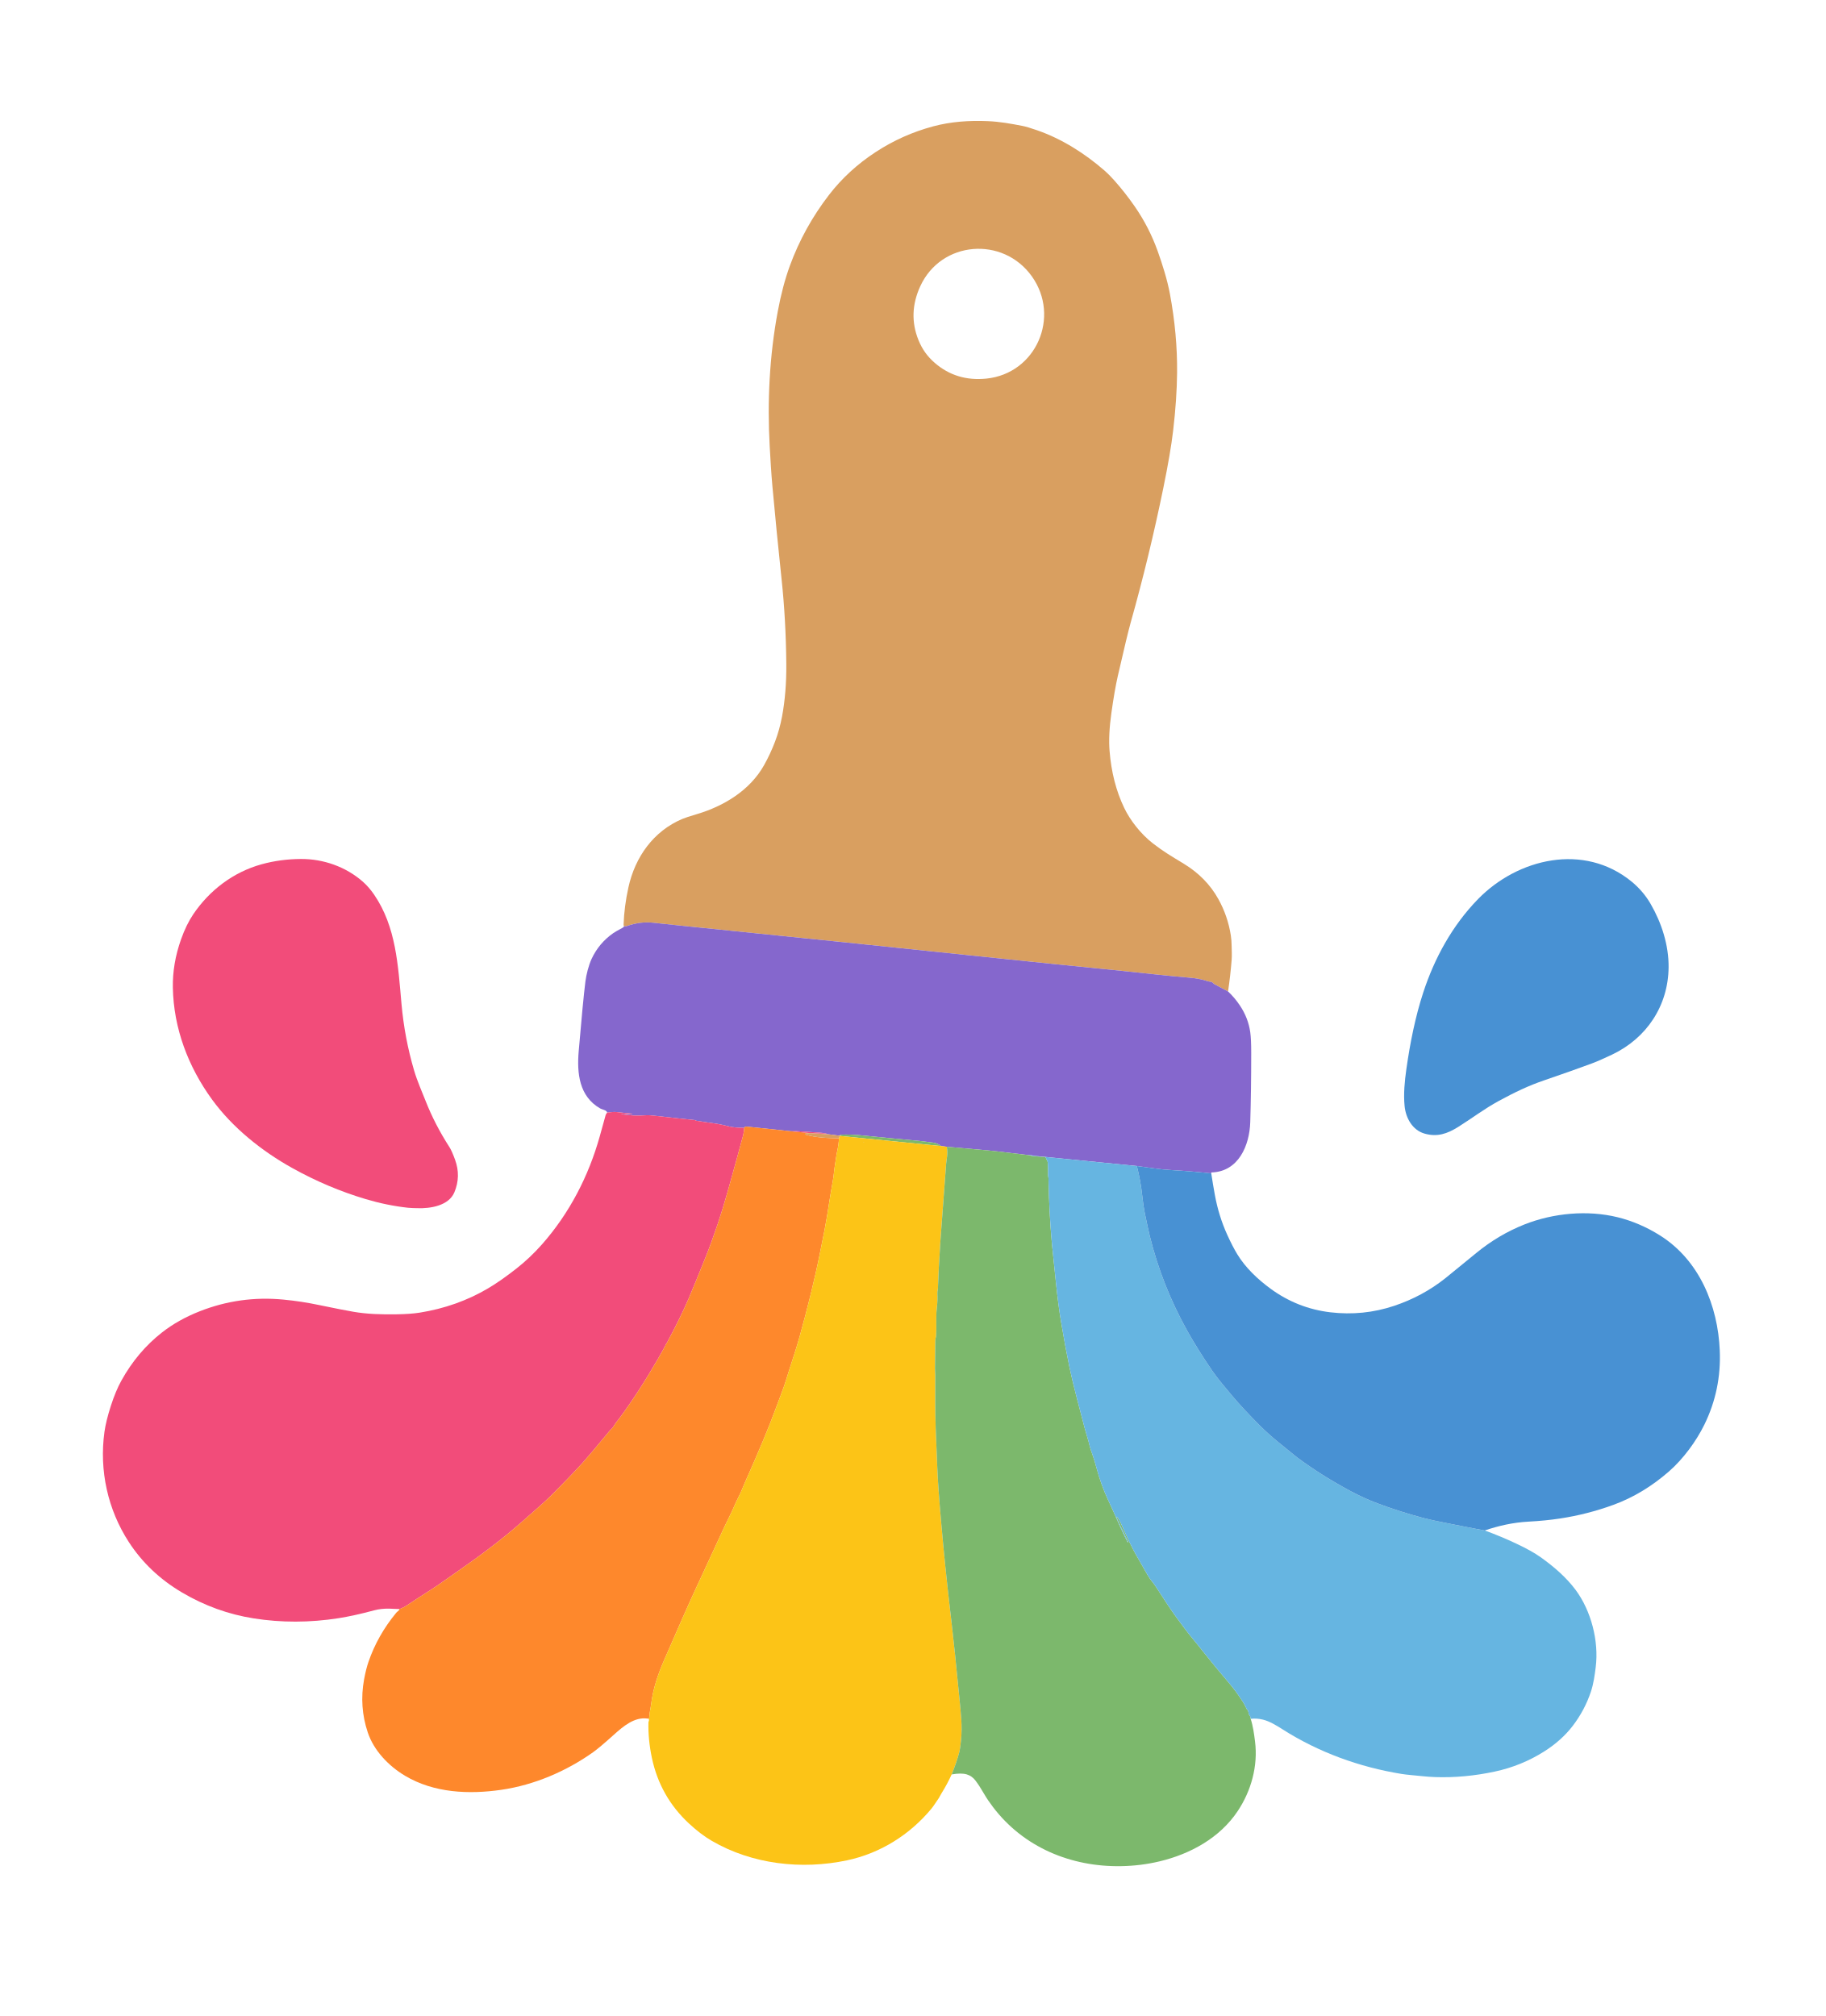
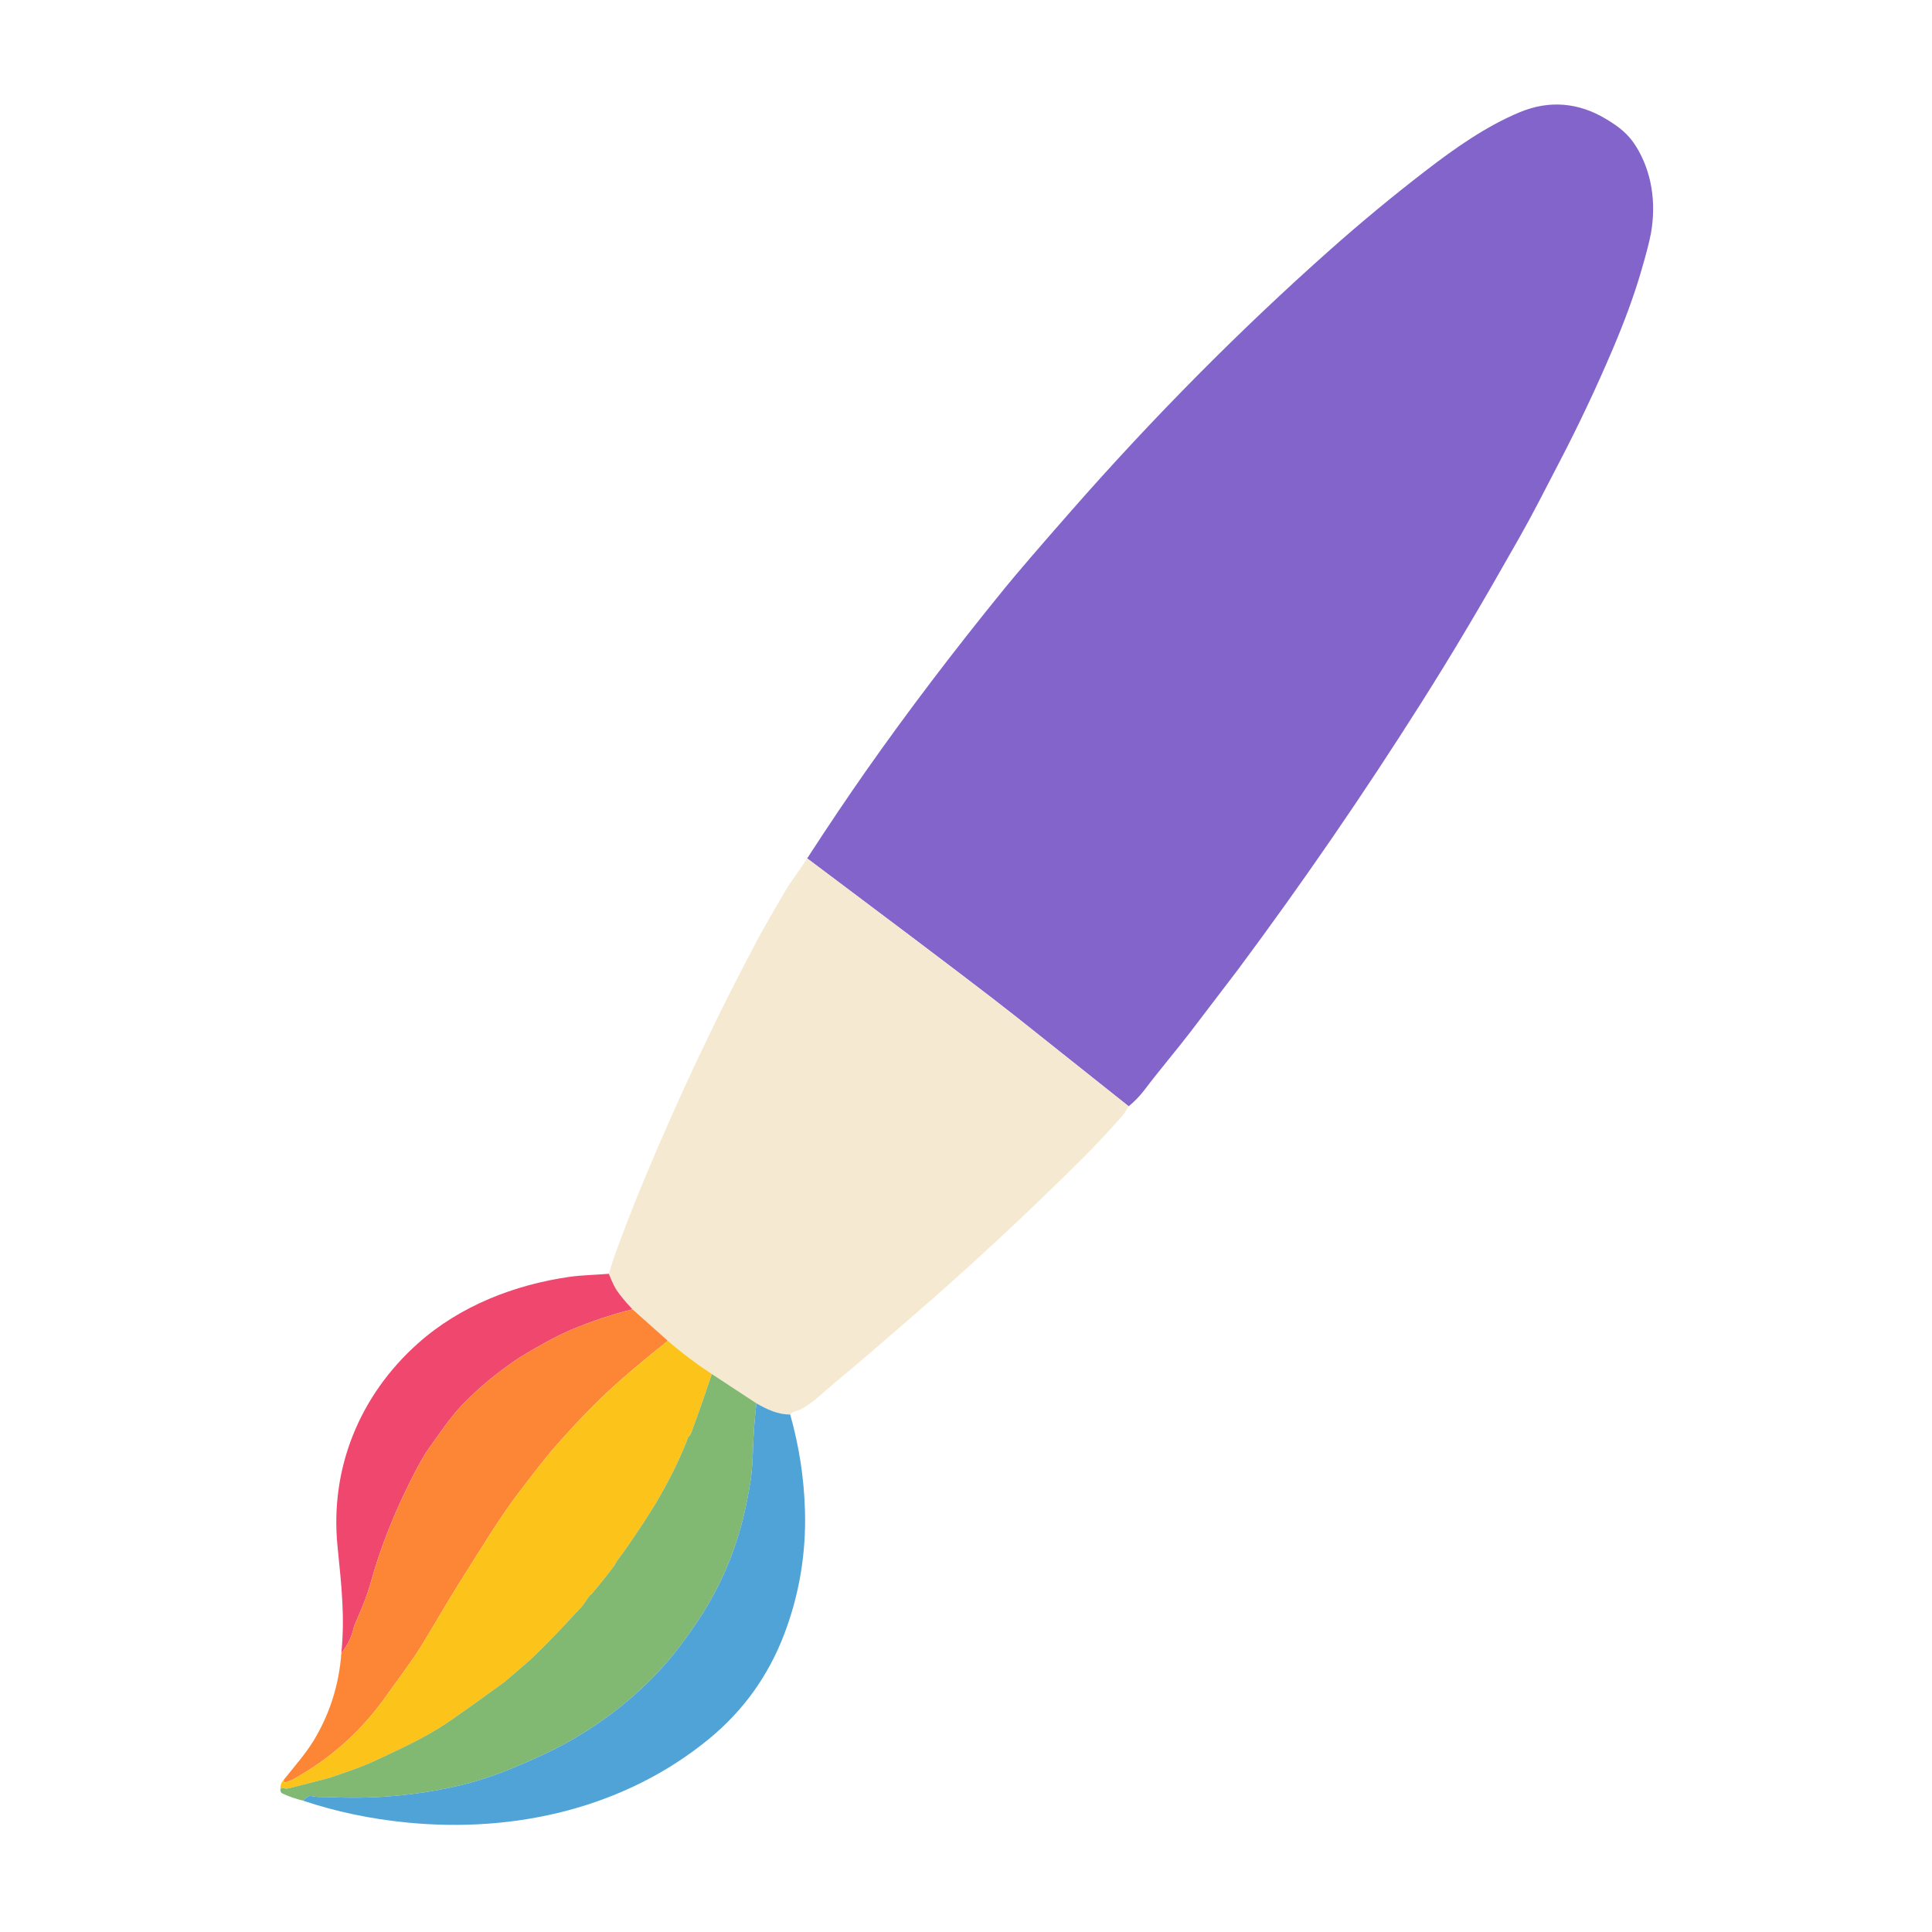
- <svg xmlns="http://www.w3.org/2000/svg" viewBox="0 0 1687 1863">
-   <path fill="#d99f60" d="m1134.66 916.22-12.83-6.84a2.2 2.05 83.3 0 1-.67-.57q-1.25-1.63-3.89-1.74a3.37 3.35-33.9 0 1-.99-.19q-7.58-2.65-18.52-3.52c-19.48-1.56-44.36-4.5-60.09-6.06q-73.43-7.32-115.73-11.77-135.77-14.29-292.93-30.14-3.64-.37-25.61-2.71-11.86-1.27-24.35 3.13a2.55 2.34-53.8 0 1-.65.13l-1.83.13q-.42-.96-.4-1.57.54-16.71 4.47-34.53c6.21-28.14 23.16-51.92 49.82-63.2q3.59-1.52 13.39-4.42c25.06-7.43 49.16-22.07 62.16-45.35q5.89-10.56 10.1-21.69 4.17-11.05 6.43-23.04 4.19-22.25 3.96-48.77-.36-40.57-4.33-77.97-4.7-44.25-8.48-85.9c-1.12-12.3-1.89-25.78-2.52-37.06-2.31-41.49-.22-83.71 7.43-124.69q4.45-23.86 11.19-42.29 12.94-35.32 36.16-65.46 17.75-23.03 43.1-39.6 24.65-16.13 53.21-23.78c16.28-4.37 33.11-5.5 50.02-4.82 11.7.47 21.79 2.38 32.59 4.46q4.29.83 13.67 4.1c22.58 7.87 43.76 21.28 62.05 37.2q4.1 3.57 8.84 8.89 10.2 11.45 19.13 24.37 13.19 19.08 21.09 41.14c4.32 12.05 8.89 26.55 11.29 39.44q6.98 37.44 6.63 72.95-.24 24.52-3.65 53.5-2.42 20.61-9.04 52.86-13.1 63.83-30.11 124.18-3.19 11.33-11.93 49.51-3.01 13.15-6 34.54-2.83 20.18-1.65 34.94 2.34 29.24 13.49 52.52c5.56 11.6 15.39 24.22 26.55 32.86 9.94 7.68 16.31 11.35 28.7 18.9q20.66 12.59 31.74 32.48 8.73 15.66 11.54 33.59.71 4.52.76 9.8c.03 3.78.38 8.49 0 13.12q-1.15 14.34-3.31 28.94m-279.82-590.5q3.69 5.17 8.89 9.67 19.97 17.27 47.54 14.49c46.08-4.65 68.77-57.17 42.09-94.53-26.68-37.35-83.73-32.93-103.07 9.15q-11.57 25.18-1.71 49.67 2.57 6.38 6.26 11.55" />
-   <path fill="#f24c7a" d="M385.68 1116.48c-3.03-.12-5.67-.05-8.58-.37q-19.52-2.13-39.23-8.01-34.91-10.4-67.78-28.68c-28.33-15.75-55.3-37.44-74.07-63.21-22.14-30.39-35.6-65.92-36.31-103.46q-.42-22.18 7.57-44.7 4.83-13.63 11.34-23.25c15.06-22.25 37.1-38.91 63-46.09q17.38-4.82 36.42-4.92c20.75-.11 41.48 7.18 57.14 20.92q5.68 5 10.53 12.09c20.35 29.78 22.06 65.41 25.26 101q2.84 31.61 11.64 61.45c2.91 9.88 7.47 20.07 10.61 28.09q8.52 21.72 22.1 42.82 2.13 3.31 5.16 11.61 5.55 15.23-.66 30.06c-5.2 12.42-22.25 15.12-34.14 14.65" />
-   <path fill="#4891d3" d="M1347.22 1041.45c-10.1 6.32-19.31 9.46-31 6.12-11.1-3.17-17.29-14.2-18.43-25.35-1.16-11.36.11-23.46 1.6-34.07 3.42-24.24 8.31-48.59 15.53-70.71 10.48-32.14 27.03-62.31 50.72-86.6 36.76-37.67 97.81-52.17 141.79-16.23q10.8 8.83 17.7 20.75c10.22 17.69 16.76 38.23 16.57 58.49-.33 35.58-20.29 65.53-52.16 80.69q-11.82 5.62-18.62 8.15-17.52 6.51-44.47 15.75c-14.02 4.8-26.55 10.74-41.6 18.92-13.37 7.26-25.18 16.31-37.63 24.09" />
-   <path fill="#8567cd" d="M1134.66 916.22q6.11 5.72 10.93 12.93 7.79 11.64 9.6 24.86.88 6.41.87 18.99-.01 35.75-.89 64c-.67 21.47-10.76 45.64-35.61 46.46a.6.59-64 0 0-.31.11q-.52.36-.11.76-18.26-1.98-36.31-3.03-8.62-.5-16.25-1.57-8.58-1.2-16.19-2.22l-94.25-9.33a.23.11-18.4 0 1-.07-.01q-3.2-.74-6.54-.81c-12.12-1.31-24.75-3.14-36.29-4.2q-19.41-1.78-38.46-3.43l-5.22-.65q-3.27-2.66-7.59-3.21-11.23-1.43-12.65-1.56-31.78-2.89-53.89-5.17-9.93-1.02-18.96-.53a.36.35-19.6 0 0-.27.56q.31.42 1.12.69-.8-.02-1.23-.28-3.12-.39-6.2-.84c-5.77-.83-11.55-.92-17.36-1.33l10.88.19a.15.14 2 0 0 .15-.13.12.12 0 0 0-.1-.13q-5.39-.72-10.78-.97-2.29-.11-10.78-.74-5.82-.44-11.67-.28-20.07-2.1-40.13-4.22-1.98-.21-2.47 1.06-8.69.02-13.48-1.12c-4.53-1.08-9.19-2.25-13.82-2.88q-11.51-1.58-17.12-2.53a.8.71-15.8 0 1-.39-.19q-.4-.34-.96-.4-9.44-.88-38.44-4.16-4.06-.46-6.36-.28c-7.63.59-14.6.43-22.72-1.06a.13.13 0 0 1-.11-.14v-.01a.17.17 0 0 1 .18-.16l9.55.36a.2.2 0 0 0 .2-.16v-.01a.23.23 0 0 0-.2-.25q-7.16-.8-14.36-1.57-1.78-.19-4.34.05-2.28.21-4.29.45-.26-1.52-2.82-2.41-2.89-1-3.6-1.4c-19.47-11.12-21.59-32.51-19.87-52.82q3.9-45.92 6.21-64.53c.76-6.09 2.96-14.94 5.72-20.86q6.8-14.57 19.98-23.77 2.31-1.61 8.88-5.11.49-.26 1.1-1.16l1.83-.13a2.55 2.34-53.8 0 0 .65-.13q12.49-4.4 24.35-3.13 21.97 2.34 25.61 2.71 157.16 15.85 292.93 30.14 42.3 4.45 115.73 11.77c15.73 1.56 40.61 4.5 60.09 6.06q10.94.87 18.52 3.52a3.37 3.35-33.9 0 0 .99.19q2.64.11 3.89 1.74a2.2 2.05 83.3 0 0 .67.57z" />
-   <path fill="#f24c7a" d="M687.63 1042.19q-.14 3.7-1.1 7.31-5.61 21.08-14.04 51.02-4.87 17.31-9.21 30.15-6.21 18.35-10.75 29.63-11.77 29.29-16.19 39.56-7.8 18.12-20.01 40.77-.29.52-.52.82a.99.01-52.9 0 0-.59.79q-.56 1.81-7.29 13.47-17.69 30.66-35.59 54.89-1.54 2.08-2.89 3.66c-1.59 1.86-2.72 4.91-4.95 6.65a3.69 3.63.5 0 0-.61.59q-19.29 23.28-25.13 29.77-10.96 12.18-30.4 31.58-5.49 5.47-27.37 24.55c-18.41 16.06-36.44 29.49-56.39 43.43q-12.47 8.72-12.94 9.05-7.61 5.43-13.05 8.91-14.86 9.52-23.38 15.19-2.01 1.34-5.5 2.76a2.39 2.37-54.7 0 1-.91.16l-9.28-.33q-7.47-.15-13.68 1.52-19.07 5.12-33.12 7.31-39.97 6.25-78.42.15-35-5.54-66.14-23.92-30.63-18.08-49.17-46.63c-19.45-29.96-27.43-66.2-22.51-101.74q1.41-10.14 5.98-24.27 4.42-13.66 9.62-23.07 14.83-26.81 37.67-44.66 14.96-11.69 34.71-19.48 37.25-14.67 77.28-10.83c11.61 1.12 21.7 2.66 34.25 5.28q19.98 4.16 30.74 6.02c12.37 2.13 25.34 2.54 40 2.3q12.68-.21 20.92-1.51 34.53-5.5 63.24-22.44 11.83-6.98 26.45-18.49 12.58-9.92 23.41-22.18c25.32-28.67 43.05-63.04 53.31-99.62q2.83-10.1 5.52-19.89.21-.76 1.37-2.29 2.01-.24 4.29-.45 2.56-.24 4.34-.05 7.2.77 14.36 1.57a.23.23 0 0 1 .2.25v.01a.2.2 0 0 1-.2.16l-9.55-.36a.17.17 0 0 0-.18.16v.01a.13.13 0 0 0 .11.14c8.12 1.49 15.09 1.65 22.72 1.06q2.3-.18 6.36.28 29 3.28 38.44 4.16.56.06.96.4a.8.71-15.8 0 0 .39.19q5.61.95 17.12 2.53c4.63.63 9.29 1.8 13.82 2.88q4.79 1.14 13.48 1.12" />
-   <path fill="#fe882c" d="m730.23 1045.35 18 1.76-4.21.56a.41.41 0 0 0-.06.8c10.03 2.86 20.78 3.32 31.24 3.42q-.36 5.98-1.62 11.7-.66 3.01-.98 5.48c-.64 4.93-1.57 9.32-1.96 13.79-.56 6.41-2.18 13.58-3.33 21.04q-3.62 23.45-5.43 32.62-.67 3.37-4.15 20.77c-5.2 25.95-11.6 51.34-19 78.16-3.57 12.91-8.57 26.96-12.28 39.31-2.45 8.18-6.04 16.71-9.89 27.32q-8.77 24.12-28.33 68c-2.08 4.69-3.42 8.62-5.66 12.86q-2.09 3.97-4.45 9.54c-2.5 5.9-6.22 12.86-8.67 18.18q-5.07 11-26.41 57.05-10.26 22.15-29.57 66.74c-5.75 13.27-10.18 26.43-11.86 40.57-.41 3.45-1.64 7.95-1.68 11.99q-.01 1.33-1.72 1.14c-11.92-1.68-22.21 7-30.96 14.87q-13.41 12.06-19.27 16.23c-24.71 17.57-54.43 30.31-84.68 34.71-30.08 4.38-62.35 2.97-89.07-12.96-15.06-8.97-28.77-23.17-34.41-39.98q-8.04-23.96-3.43-49.04 1.74-9.48 4.08-16.27 8.41-24.47 25.63-45.35a2.29 1.91-6.2 0 1 .27-.28l2.47-2.27a.5.5 0 0 0-.32-.86l-8.98-.38 9.28.33a2.39 2.37-54.7 0 0 .91-.16q3.49-1.42 5.5-2.76 8.52-5.67 23.38-15.19 5.44-3.48 13.05-8.91.47-.33 12.94-9.05c19.95-13.94 37.98-27.37 56.39-43.43q21.88-19.08 27.37-24.55 19.44-19.4 30.4-31.58 5.84-6.49 25.13-29.77a3.69 3.63.5 0 1 .61-.59c2.23-1.74 3.36-4.79 4.95-6.65q1.35-1.58 2.89-3.66 17.9-24.23 35.59-54.89 6.73-11.66 7.29-13.47a.99.01-52.9 0 1 .59-.79q.23-.3.52-.82 12.21-22.65 20.01-40.77 4.42-10.27 16.19-39.56 4.54-11.28 10.75-29.63 4.34-12.84 9.21-30.15 8.43-29.94 14.04-51.02.96-3.61 1.1-7.31.49-1.27 2.47-1.06 20.06 2.12 40.13 4.22" />
-   <path fill="#f24c7a" d="m752.53 1047.41-4.3-.3-18-1.76q5.85-.16 11.67.28 8.49.63 10.78.74 5.39.25 10.78.97a.12.12 0 0 1 .1.13.15.14 2 0 1-.15.13z" />
-   <path fill="#d99f60" d="M752.53 1047.41c5.81.41 11.59.5 17.36 1.33q3.08.45 6.2.84-.87 1.42-.89 2.31c-10.46-.1-21.21-.56-31.24-3.42a.41.41 0 0 1 .06-.8l4.21-.56z" />
-   <path fill="#7cb86c" d="m869.56 1059.08-92.24-9.22q-.81-.27-1.12-.69a.36.35-19.6 0 1 .27-.56q9.03-.49 18.96.53 22.11 2.28 53.89 5.17 1.42.13 12.65 1.56 4.32.55 7.59 3.21" />
-   <path fill="#fcc417" d="M776.09 1049.58q.43.26 1.23.28l92.24 9.22 5.22.65q.82 4.57.24 9.08-.79 6.14-.8 6.24-2.55 34.38-4.89 65.72-.23 3.08-.44 6.22-1.81 27.49-2.3 43.94a3.89 3.57 55.1 0 1-.11.82q-.48 1.92-.39 3.75.29 6.1-.35 11.58-.72 6.15-.65 11.39.13 10.96-.19 16.19a4.09 3.69 58 0 1-.13.74q-.59 1.99-.6 3.86-.04 9.64-.31 25.49c-.03 2 .28 4.24.28 6q-.02 16.26-.02 26.32.01 9.56.43 22.82.22 7.04.91 22.79.41 9.64.56 13.57.6 16.59 3.67 51.62c2.28 26.01 4.81 51.17 8.25 80.76q4.55 39.05 8.57 81.29c1.52 16.03 2.59 24.75 1.52 37.33q-.68 7.97-1.79 12.23-2.4 9.17-6.96 20.28-3.97 8.76-9.05 16.91-1.19 1.9-1.67 2.9-.77 1.62-1.67 2.86c-2.54 3.53-4.02 6.22-6.32 9-19.89 24.01-47.22 41.21-77.86 47.7-42.2 8.93-87.85 3.67-125.08-18.01q-10.24-5.96-21.03-15.98-26.72-24.83-34.29-60.66-3.59-17.03-3.18-32.95a1.34 1.31 61.6 0 1 .18-.63q.52-.91.27-2.11a.6.55-76.6 0 0-.17-.3q-.47-.45-1.2-.34 1.71.19 1.72-1.14c.04-4.04 1.27-8.54 1.68-11.99 1.68-14.14 6.11-27.3 11.86-40.57q19.31-44.59 29.57-66.74 21.34-46.05 26.41-57.05c2.45-5.32 6.17-12.28 8.67-18.18q2.36-5.57 4.45-9.54c2.24-4.24 3.58-8.17 5.66-12.86q19.56-43.88 28.33-68c3.85-10.61 7.44-19.14 9.89-27.32 3.71-12.35 8.71-26.4 12.28-39.31 7.4-26.82 13.8-52.21 19-78.16q3.48-17.4 4.15-20.77 1.81-9.17 5.43-32.62c1.15-7.46 2.77-14.63 3.33-21.04.39-4.47 1.32-8.86 1.96-13.79q.32-2.47.98-5.48 1.26-5.72 1.62-11.7.02-.89.89-2.31m21.373 5.746a.51.06-173.9 0 0 .5.114.51.06-173.9 0 0 .514-.006.51.06-173.9 0 0-.5-.114.51.06-173.9 0 0-.514.006" />
-   <path fill="#d99f60" d="M797.463 1055.326a.51.06-173.9 0 1 .513-.006.51.06-173.9 0 1 .501.114.51.06-173.9 0 1-.513.006.51.06-173.9 0 1-.501-.114" />
-   <path fill="#7cb86c" d="m949.53 1067.36 4.75.94h.03l11.1.92a.98.98 0 0 1 .8.56l1.62 3.52a2.89 2.78 31.3 0 1 .26.98q.43 4.92.26 10.47-.06 1.77.33 3.46a3.29 2.77-56 0 1 .07.66q.55 31.44 3.16 60.37.31 3.36 3.73 36.14 2.21 21.12 4.7 36.02 3.85 23.03 7.77 41.94 2.33 11.24 6.84 28.66 7.17 27.7 7.44 28.49.01.01 2.05 6.97 1.79 6.06 2.29 8.53.41 2.01 3.16 9.75 1.46 4.12 2.96 9.79 4.4 16.58 11.02 30.69 4.65 9.91 6.08 13.26 6.1 14.31 11.91 25.71a.23.23 0 0 0 .3.1l.01-.01a.35.34-25.5 0 0 .17-.47q-1.38-2.83-8.91-18.47-1.63-3.38-1.62-4.55a.19.18-62.7 0 1 .33-.11q2.32 3.31 3.4 5.78 8.73 20.03 14.23 29.58 5.88 10.2 10.68 18.69c1.21 2.15 3.08 4.73 4.77 6.76q1.47 1.77 3.55 5.03 11.93 18.62 17.94 26.79 1.35 1.84 7.72 10.43c5.34 7.2 11.53 14.14 17.03 21.32q.23.3 7.26 8.96.06.08.81 1.03 2.73 3.49 16.33 19.58 6.54 7.73 12.76 17.49 1.31 2.05 3.37 6.35.17.34.71.77a1.36 1.35-77.9 0 1 .48.75l.71 3.1a1.95 1.93-71.3 0 0 .36.74q1.46 1.86 1.31 3.54c2.2 6.77 3.17 14.12 4.02 20.87 2.87 22.62-3.52 45.7-16.01 64.41-16.51 24.75-43.7 39.65-72.22 46.45q-17.36 4.14-35.64 4.43c-46.29.76-90.03-17.44-118.28-54.68q-4.93-6.49-8.22-12.2-4.23-7.36-8-12.31-3.16-4.15-7.96-5.6-5.1-1.54-13.97.02 4.56-11.11 6.96-20.28 1.11-4.26 1.79-12.23c1.07-12.58 0-21.3-1.52-37.33q-4.02-42.24-8.57-81.29c-3.44-29.59-5.97-54.75-8.25-80.76q-3.07-35.03-3.67-51.62-.15-3.93-.56-13.57-.69-15.75-.91-22.79-.42-13.26-.43-22.82 0-10.06.02-26.32c0-1.76-.31-4-.28-6q.27-15.85.31-25.49.01-1.87.6-3.86a4.09 3.69 58 0 0 .13-.74q.32-5.23.19-16.19-.07-5.24.65-11.39.64-5.48.35-11.58-.09-1.83.39-3.75a3.89 3.57 55.1 0 0 .11-.82q.49-16.45 2.3-43.94.21-3.14.44-6.22 2.34-31.34 4.89-65.72.01-.1.8-6.24.58-4.51-.24-9.08 19.05 1.65 38.46 3.43c11.54 1.06 24.17 2.89 36.29 4.2" />
-   <path fill="#66b5e1" d="M1050.39 1077.51q3.49 13.52 5.06 28.08.99 9.13 2.21 15.07 3.24 15.79 4.61 21.32 11.52 46.47 34.86 88.13 9.59 17.12 22.95 36.67 3.62 5.29 9.03 11.84 8.16 9.86 9.61 11.57 10.31 12.14 25.13 27 7.72 7.73 16.97 15.31 15.72 12.9 17.63 14.32 22.45 16.66 49.2 31.02 12.56 6.74 25.07 11.42 21.39 7.99 42.61 13.6 7.39 1.95 23.65 5.12 3.23.63 23.76 4.66 4.99.98 9.09 1.66 14.97 5.5 29.01 12.1 14.44 6.79 22.56 12.58c12.09 8.61 23.68 18.53 32.39 30.25 14.32 19.27 21.6 47.24 18.58 71.34-.92 7.34-1.99 15.34-4.47 22.76q-5.68 17.03-16.7 31.47-10.35 13.55-26.43 23.73-21.01 13.31-45.62 18.59-28.08 6.03-55.2 5.1c-7.43-.25-14.93-1.2-22.21-1.86q-5.05-.46-8.85-1.07c-38.82-6.28-76.62-19.99-109.88-41.2-5.3-3.37-11.81-7.43-18.07-8.96q-5.8-1.42-11.38-.76.15-1.68-1.31-3.54a1.95 1.93-71.3 0 1-.36-.74l-.71-3.1a1.36 1.35-77.9 0 0-.48-.75q-.54-.43-.71-.77-2.06-4.3-3.37-6.35-6.22-9.76-12.76-17.49-13.6-16.09-16.33-19.58-.75-.95-.81-1.03-7.03-8.66-7.26-8.96c-5.5-7.18-11.69-14.12-17.03-21.32q-6.37-8.59-7.72-10.43-6.01-8.17-17.94-26.79-2.08-3.26-3.55-5.03c-1.69-2.03-3.56-4.61-4.77-6.76q-4.8-8.49-10.68-18.69-5.5-9.55-14.23-29.58-1.08-2.47-3.4-5.78a.19.18-62.7 0 0-.33.11q-.01 1.17 1.62 4.55 7.53 15.64 8.91 18.47a.35.34-25.5 0 1-.17.47l-.01.01a.23.23 0 0 1-.3-.1q-5.81-11.4-11.91-25.71-1.43-3.35-6.08-13.26-6.62-14.11-11.02-30.69-1.5-5.67-2.96-9.79-2.75-7.74-3.16-9.75-.5-2.47-2.29-8.53-2.04-6.96-2.05-6.97-.27-.79-7.44-28.49-4.51-17.42-6.84-28.66-3.92-18.91-7.77-41.94-2.49-14.9-4.7-36.02-3.42-32.78-3.73-36.14-2.61-28.93-3.16-60.37a3.29 2.77-56 0 0-.07-.66q-.39-1.69-.33-3.46.17-5.55-.26-10.47a2.89 2.78 31.3 0 0-.26-.98l-1.62-3.52a.98.98 0 0 0-.8-.56l-11.1-.92h-.03l-4.75-.94q3.34.07 6.54.81a.23.11-18.4 0 0 .07.01z" />
-   <path fill="#4891d3" d="M1119.14 1084.33q1.51 9.96 3.34 19.97 3.58 19.51 11.47 36.87 4.98 10.94 9.41 18.17c7.43 12.13 18.62 22.82 30.64 31.61q24.82 18.14 55.15 21.75 30.34 3.6 58.97-5.96 26.26-8.77 47.34-25.55 6.76-5.38 28.49-23.25 20.65-16.97 44.71-26.48c26.58-10.5 58.2-13.4 85.81-6.63q20.55 5.04 39.36 16.89c36.4 22.94 53.42 64.9 55.15 106.29q1.52 36.29-14.15 68.36c-7.47 15.3-19.57 31.89-32.89 43.49q-23.83 20.75-51.12 30.74-24.13 8.84-49.66 12.7-13.25 2.01-28.97 2.86c-14.19.77-27.11 3.7-40.36 8.14q-4.1-.68-9.09-1.66-20.53-4.03-23.76-4.66-16.26-3.17-23.65-5.12-21.22-5.61-42.61-13.6-12.51-4.68-25.07-11.42-26.75-14.36-49.2-31.02-1.91-1.42-17.63-14.32-9.25-7.58-16.97-15.31-14.82-14.86-25.13-27-1.45-1.71-9.61-11.57-5.41-6.55-9.03-11.84-13.36-19.55-22.95-36.67-23.34-41.66-34.86-88.13-1.37-5.53-4.61-21.32-1.22-5.94-2.21-15.07-1.57-14.56-5.06-28.08 7.61 1.02 16.19 2.22 7.63 1.07 16.25 1.57 18.05 1.05 36.31 3.03" />
+ <svg xmlns="http://www.w3.org/2000/svg" viewBox="-86.5 0 959 959">
+   <path fill="#8264cb" d="   M 473.75 549.14   Q 445.56 526.65 417.98 504.78   Q 400.05 490.55 339.02 444.76   Q 327.26 435.93 314.16 426.08   Q 330.00 401.68 343.49 382.48   Q 374.33 338.55 412.11 292.12   Q 421.11 281.06 445.04 253.79   Q 506.55 183.67 573.74 123.99   Q 596.74 103.56 621.06 84.83   C 635.52 73.69 651.03 62.71 667.87 55.70   C 682.62 49.57 697.07 50.93 710.52 58.97   C 717.02 62.85 721.67 66.41 725.50 72.52   C 733.65 85.52 735.60 101.03 733.00 115.74   Q 731.97 121.61 727.77 135.84   Q 722.79 152.71 713.94 173.50   Q 701.83 201.94 687.73 229.01   C 679.94 243.96 674.90 254.10 667.72 266.78   C 648.79 300.22 635.51 322.73 619.09 348.69   Q 576.15 416.58 527.79 481.56   Q 526.30 483.57 504.10 512.62   C 497.84 520.82 489.13 531.05 481.56 541.05   Q 478.21 545.46 473.75 549.14   Z" />
+   <path fill="#f5e9d1" d="   M 314.16 426.08   Q 327.26 435.93 339.02 444.76   Q 400.05 490.55 417.98 504.78   Q 445.56 526.65 473.75 549.14   Q 472.86 550.60 471.86 552.16   Q 470.94 553.59 469.70 554.96   Q 457.93 567.99 450.68 575.18   Q 408.45 617.06 366.68 653.18   Q 346.53 670.59 345.18 671.76   C 336.73 679.13 328.67 685.49 319.97 693.21   Q 316.03 696.69 311.09 699.52   Q 310.27 699.99 308.23 700.55   Q 306.31 701.08 305.74 702.15   C 299.65 702.13 294.26 699.64 288.96 696.57   L 266.82 682.02   Q 254.90 674.14 244.99 665.53   L 227.45 649.90   Q 222.20 644.29 219.68 640.56   Q 218.08 638.18 215.71 632.28   Q 216.40 630.27 217.08 627.90   Q 217.82 625.34 218.47 623.54   Q 225.40 604.37 233.27 585.49   Q 259.01 523.73 289.39 466.63   Q 293.74 458.46 303.06 442.66   Q 305.24 438.98 308.55 434.33   Q 311.48 430.22 314.16 426.08   Z" />
+   <path fill="#f0476f" d="   M 215.71 632.28   Q 218.08 638.18 219.68 640.56   Q 222.20 644.29 227.45 649.90   Q 212.32 653.68 197.50 659.87   Q 191.14 662.53 183.42 666.83   Q 173.84 672.18 169.87 674.86   Q 154.71 685.10 142.78 697.52   C 136.90 703.65 131.22 712.19 126.40 718.90   Q 123.10 723.51 118.28 733.00   Q 104.64 759.86 97.61 785.25   C 95.49 792.94 92.59 799.44 89.39 806.90   A 3.84 3.50 65.6 0 0 89.16 807.61   Q 87.58 814.78 82.94 820.54   C 84.68 802.68 83.17 788.67 81.04 767.53   C 77.16 728.81 92.11 692.58 120.90 666.88   C 141.85 648.18 168.94 637.67 196.45 633.76   C 202.07 632.97 209.18 632.82 215.71 632.28   Z" />
+   <path fill="#fc8635" d="   M 227.45 649.90   L 244.99 665.53   Q 228.28 678.92 218.76 687.51   Q 204.20 700.64 187.45 719.94   Q 183.33 724.68 171.27 740.52   C 166.27 747.09 161.43 754.33 158.24 759.23   Q 154.99 764.22 141.45 785.78   Q 136.74 793.27 130.63 803.65   Q 122.63 817.24 119.73 821.49   Q 115.83 827.22 103.89 843.65   Q 86.21 868.00 59.65 882.85   Q 57.26 884.19 55.05 884.75   A 0.55 0.55 0.0 0 1 54.37 884.24   L 54.33 883.48   C 59.43 877.09 65.28 870.43 69.20 863.96   Q 81.22 844.11 82.94 820.54   Q 87.58 814.78 89.16 807.61   A 3.84 3.50 65.6 0 1 89.39 806.90   C 92.59 799.44 95.49 792.94 97.61 785.25   Q 104.64 759.86 118.28 733.00   Q 123.10 723.51 126.40 718.90   C 131.22 712.19 136.90 703.65 142.78 697.52   Q 154.71 685.10 169.87 674.86   Q 173.84 672.18 183.42 666.83   Q 191.14 662.53 197.50 659.87   Q 212.32 653.68 227.45 649.90   Z" />
+   <path fill="#fcc31b" d="   M 266.82 682.02   Q 261.34 698.56 256.69 710.96   Q 256.16 712.37 255.35 713.10   A 1.68 1.62 79.0 0 0 254.87 713.84   Q 254.14 716.29 251.08 723.10   Q 243.99 738.89 233.77 754.52   Q 225.20 767.63 220.40 773.94   Q 219.30 775.38 218.90 776.27   A 2.13 0.29 -69.1 0 1 218.42 777.15   Q 213.52 783.70 207.18 791.21   Q 206.87 791.57 206.44 791.82   A 1.48 1.38 -0.3 0 0 205.93 792.30   Q 203.19 796.50 202.03 797.76   Q 182.95 818.45 175.06 825.31   Q 170.96 828.87 164.41 834.48   A 7.21 3.58 -39.7 0 1 163.61 835.11   Q 146.39 847.57 145.15 848.39   Q 143.40 849.55 139.72 852.20   C 127.55 860.98 116.79 865.96 100.72 873.50   Q 95.06 876.15 88.89 878.36   Q 78.42 882.10 76.80 882.53   Q 65.60 885.48 56.60 887.72   Q 55.59 887.97 54.57 887.65   Q 53.07 887.19 52.75 887.98   Q 52.58 885.20 54.33 883.48   L 54.37 884.24   A 0.55 0.55 0.0 0 0 55.05 884.75   Q 57.26 884.19 59.65 882.85   Q 86.21 868.00 103.89 843.65   Q 115.83 827.22 119.73 821.49   Q 122.63 817.24 130.63 803.65   Q 136.74 793.27 141.45 785.78   Q 154.99 764.22 158.24 759.23   C 161.43 754.33 166.27 747.09 171.27 740.52   Q 183.33 724.68 187.45 719.94   Q 204.20 700.64 218.76 687.51   Q 228.28 678.92 244.99 665.53   Q 254.90 674.14 266.82 682.02   Z" />
+   <path fill="#81b872" d="   M 266.82 682.02   L 288.96 696.57   Q 287.67 707.78 287.29 718.97   Q 286.93 729.44 286.08 734.91   Q 284.47 745.18 282.15 754.44   Q 275.20 782.19 258.76 806.27   Q 250.51 818.35 244.02 825.70   Q 223.20 849.29 194.67 865.13   Q 184.34 870.87 168.02 877.61   Q 153.50 883.61 140.08 886.63   Q 109.26 893.57 77.59 892.07   Q 75.26 891.96 72.92 892.00   Q 70.52 892.04 67.86 891.47   A 1.53 1.49 -50.0 0 0 66.98 891.56   Q 65.25 892.30 64.01 893.82   Q 58.30 892.40 53.90 890.34   Q 52.37 889.62 52.75 887.98   Q 53.07 887.19 54.57 887.65   Q 55.59 887.97 56.60 887.72   Q 65.60 885.48 76.80 882.53   Q 78.42 882.10 88.89 878.36   Q 95.06 876.15 100.72 873.50   C 116.79 865.96 127.55 860.98 139.72 852.20   Q 143.40 849.55 145.15 848.39   Q 146.39 847.57 163.61 835.11   A 7.21 3.58 -39.7 0 0 164.41 834.48   Q 170.96 828.87 175.06 825.31   Q 182.95 818.45 202.03 797.76   Q 203.19 796.50 205.93 792.30   A 1.48 1.38 -0.3 0 1 206.44 791.82   Q 206.87 791.57 207.18 791.21   Q 213.52 783.70 218.42 777.15   A 2.13 0.29 -69.1 0 0 218.90 776.27   Q 219.30 775.38 220.40 773.94   Q 225.20 767.63 233.77 754.52   Q 243.99 738.89 251.08 723.10   Q 254.14 716.29 254.87 713.84   A 1.68 1.62 79.0 0 1 255.35 713.10   Q 256.16 712.37 256.69 710.96   Q 261.34 698.56 266.82 682.02   Z" />
+   <path fill="#50a3d7" d="   M 288.96 696.57   C 294.26 699.64 299.65 702.13 305.74 702.15   Q 312.34 725.49 313.06 749.57   Q 314.02 781.71 302.73 811.28   Q 290.94 842.15 265.51 863.08   C 223.82 897.37 169.34 909.98 115.50 904.66   Q 88.15 901.96 64.01 893.82   Q 65.25 892.30 66.98 891.56   A 1.53 1.49 -50.0 0 1 67.86 891.47   Q 70.52 892.04 72.92 892.00   Q 75.26 891.96 77.59 892.07   Q 109.26 893.57 140.08 886.63   Q 153.50 883.61 168.02 877.61   Q 184.34 870.87 194.67 865.13   Q 223.20 849.29 244.02 825.70   Q 250.51 818.35 258.76 806.27   Q 275.20 782.19 282.15 754.44   Q 284.47 745.18 286.08 734.91   Q 286.93 729.44 287.29 718.97   Q 287.67 707.78 288.96 696.57   Z" />
</svg>
